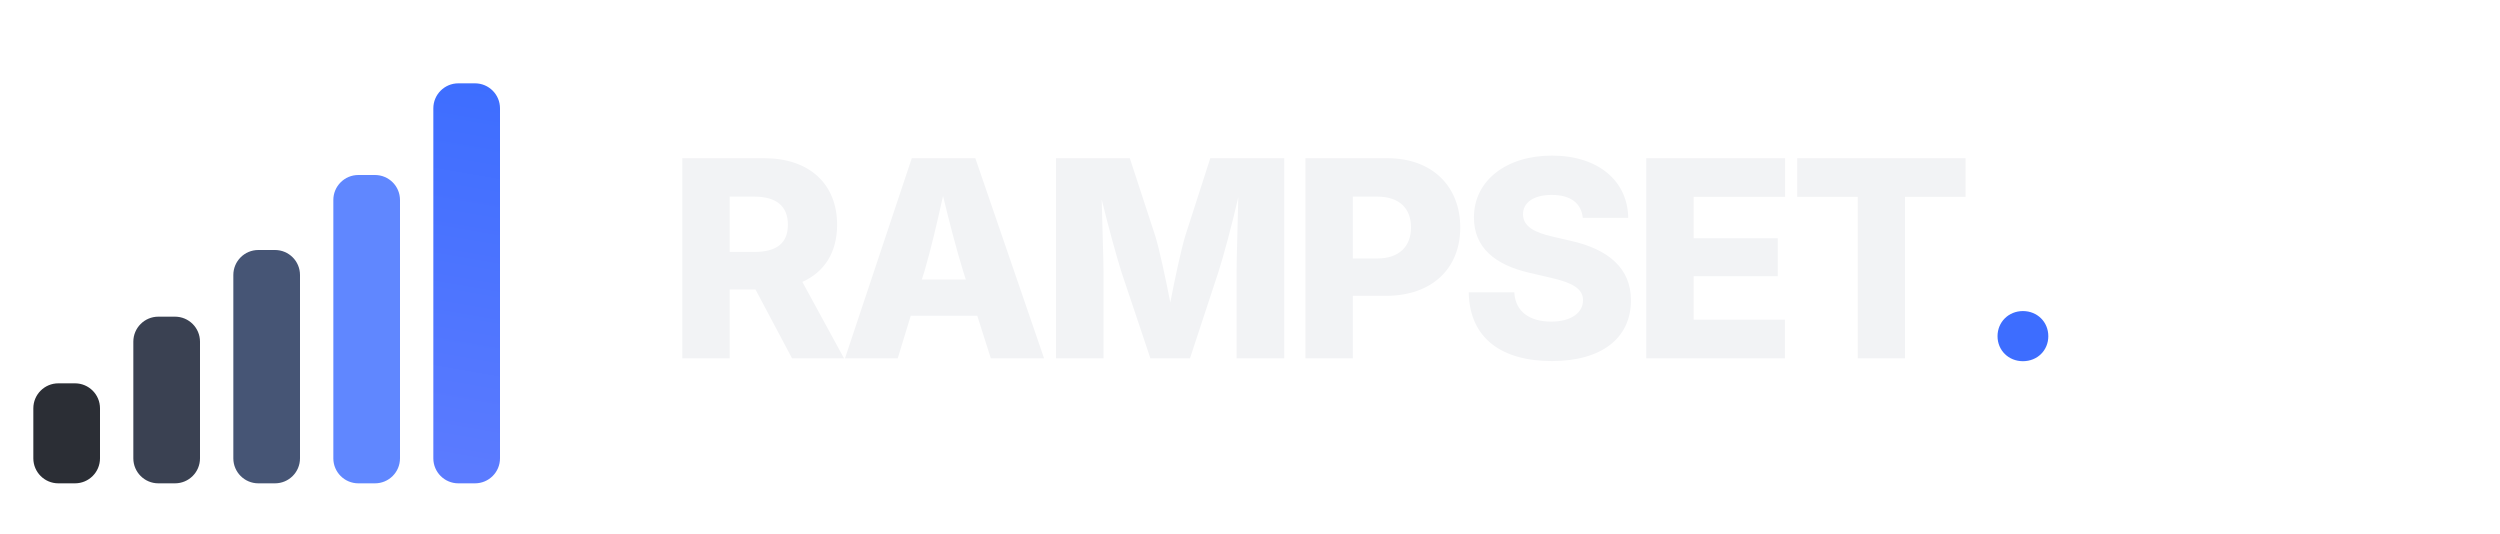
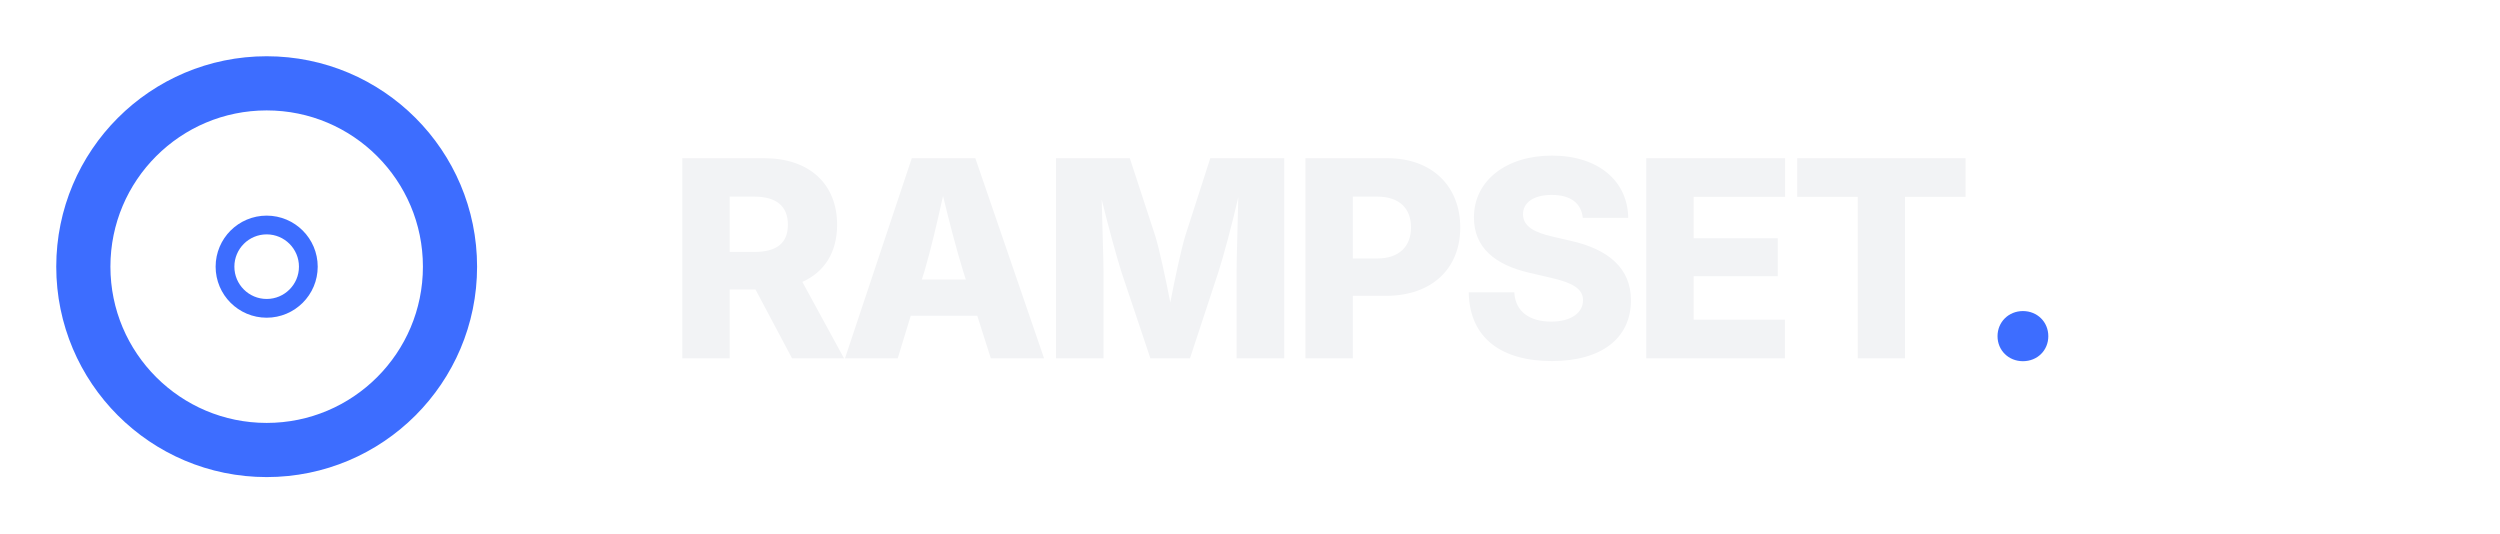
<svg xmlns="http://www.w3.org/2000/svg" width="300" height="64" viewBox="0 0 300 64" fill="none" role="img" aria-label="Rampset">
-   <defs>
-     <linearGradient id="rs-top2" x1="54" y1="56" x2="62" y2="10" gradientUnits="userSpaceOnUse">
-       <stop offset="0" stop-color="#5b7bff" />
-       <stop offset="1" stop-color="#3d6dff" />
-     </linearGradient>
-   </defs>
-   <rect x="4" y="46" width="8" height="12" rx="3" fill="#2b2e35" />
-   <rect x="16" y="38" width="8" height="20" rx="3" fill="#3a4152" />
-   <rect x="28" y="30" width="8" height="28" rx="3" fill="#465575" />
-   <rect x="40" y="21" width="8" height="37" rx="3" fill="#3d6dff" opacity="0.82" />
-   <rect x="52" y="10" width="8" height="48" rx="3" fill="url(#rs-top2)" />
+   <circle cx="32" cy="32" r="22" fill="none" stroke="#3d6dff" stroke-width="6.5" />
+   <circle cx="32" cy="32" r="5" fill="none" stroke="#3d6dff" stroke-width="2.25" />
  <text x="80" y="43" font-family="-apple-system, BlinkMacSystemFont, 'SF Pro Display', 'Segoe UI', sans-serif" font-size="33" font-weight="800" letter-spacing="-1.2" fill="#f2f3f5">RAMPSET<tspan fill="#3d6dff">.</tspan>
  </text>
</svg>
